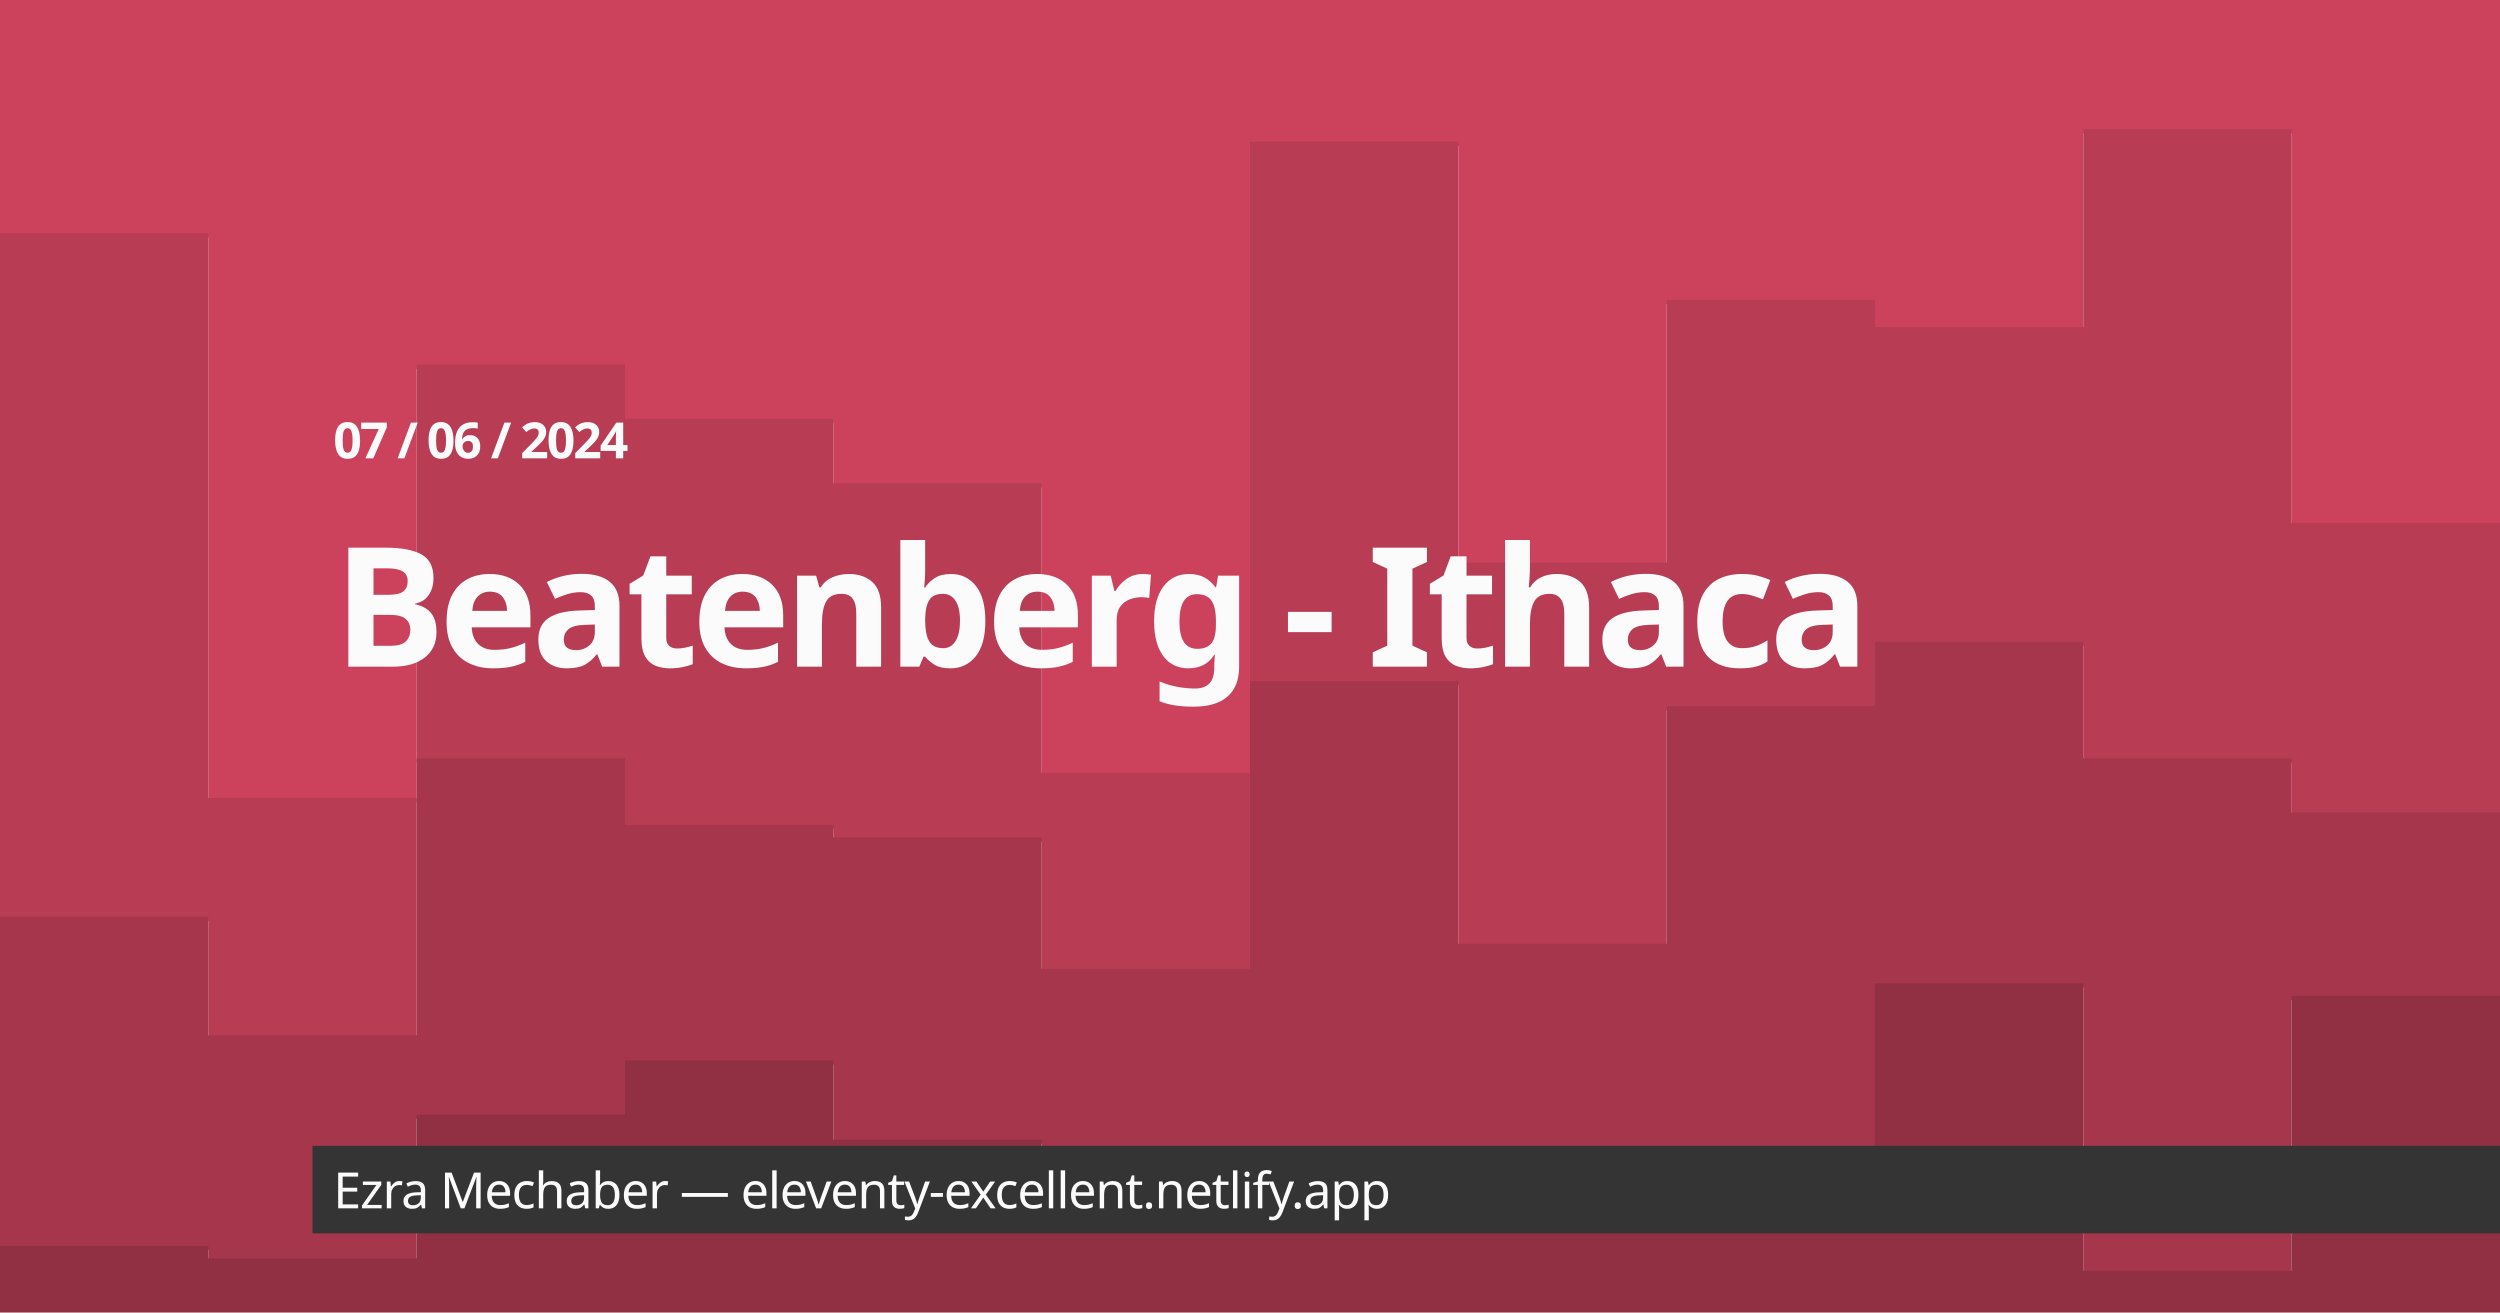
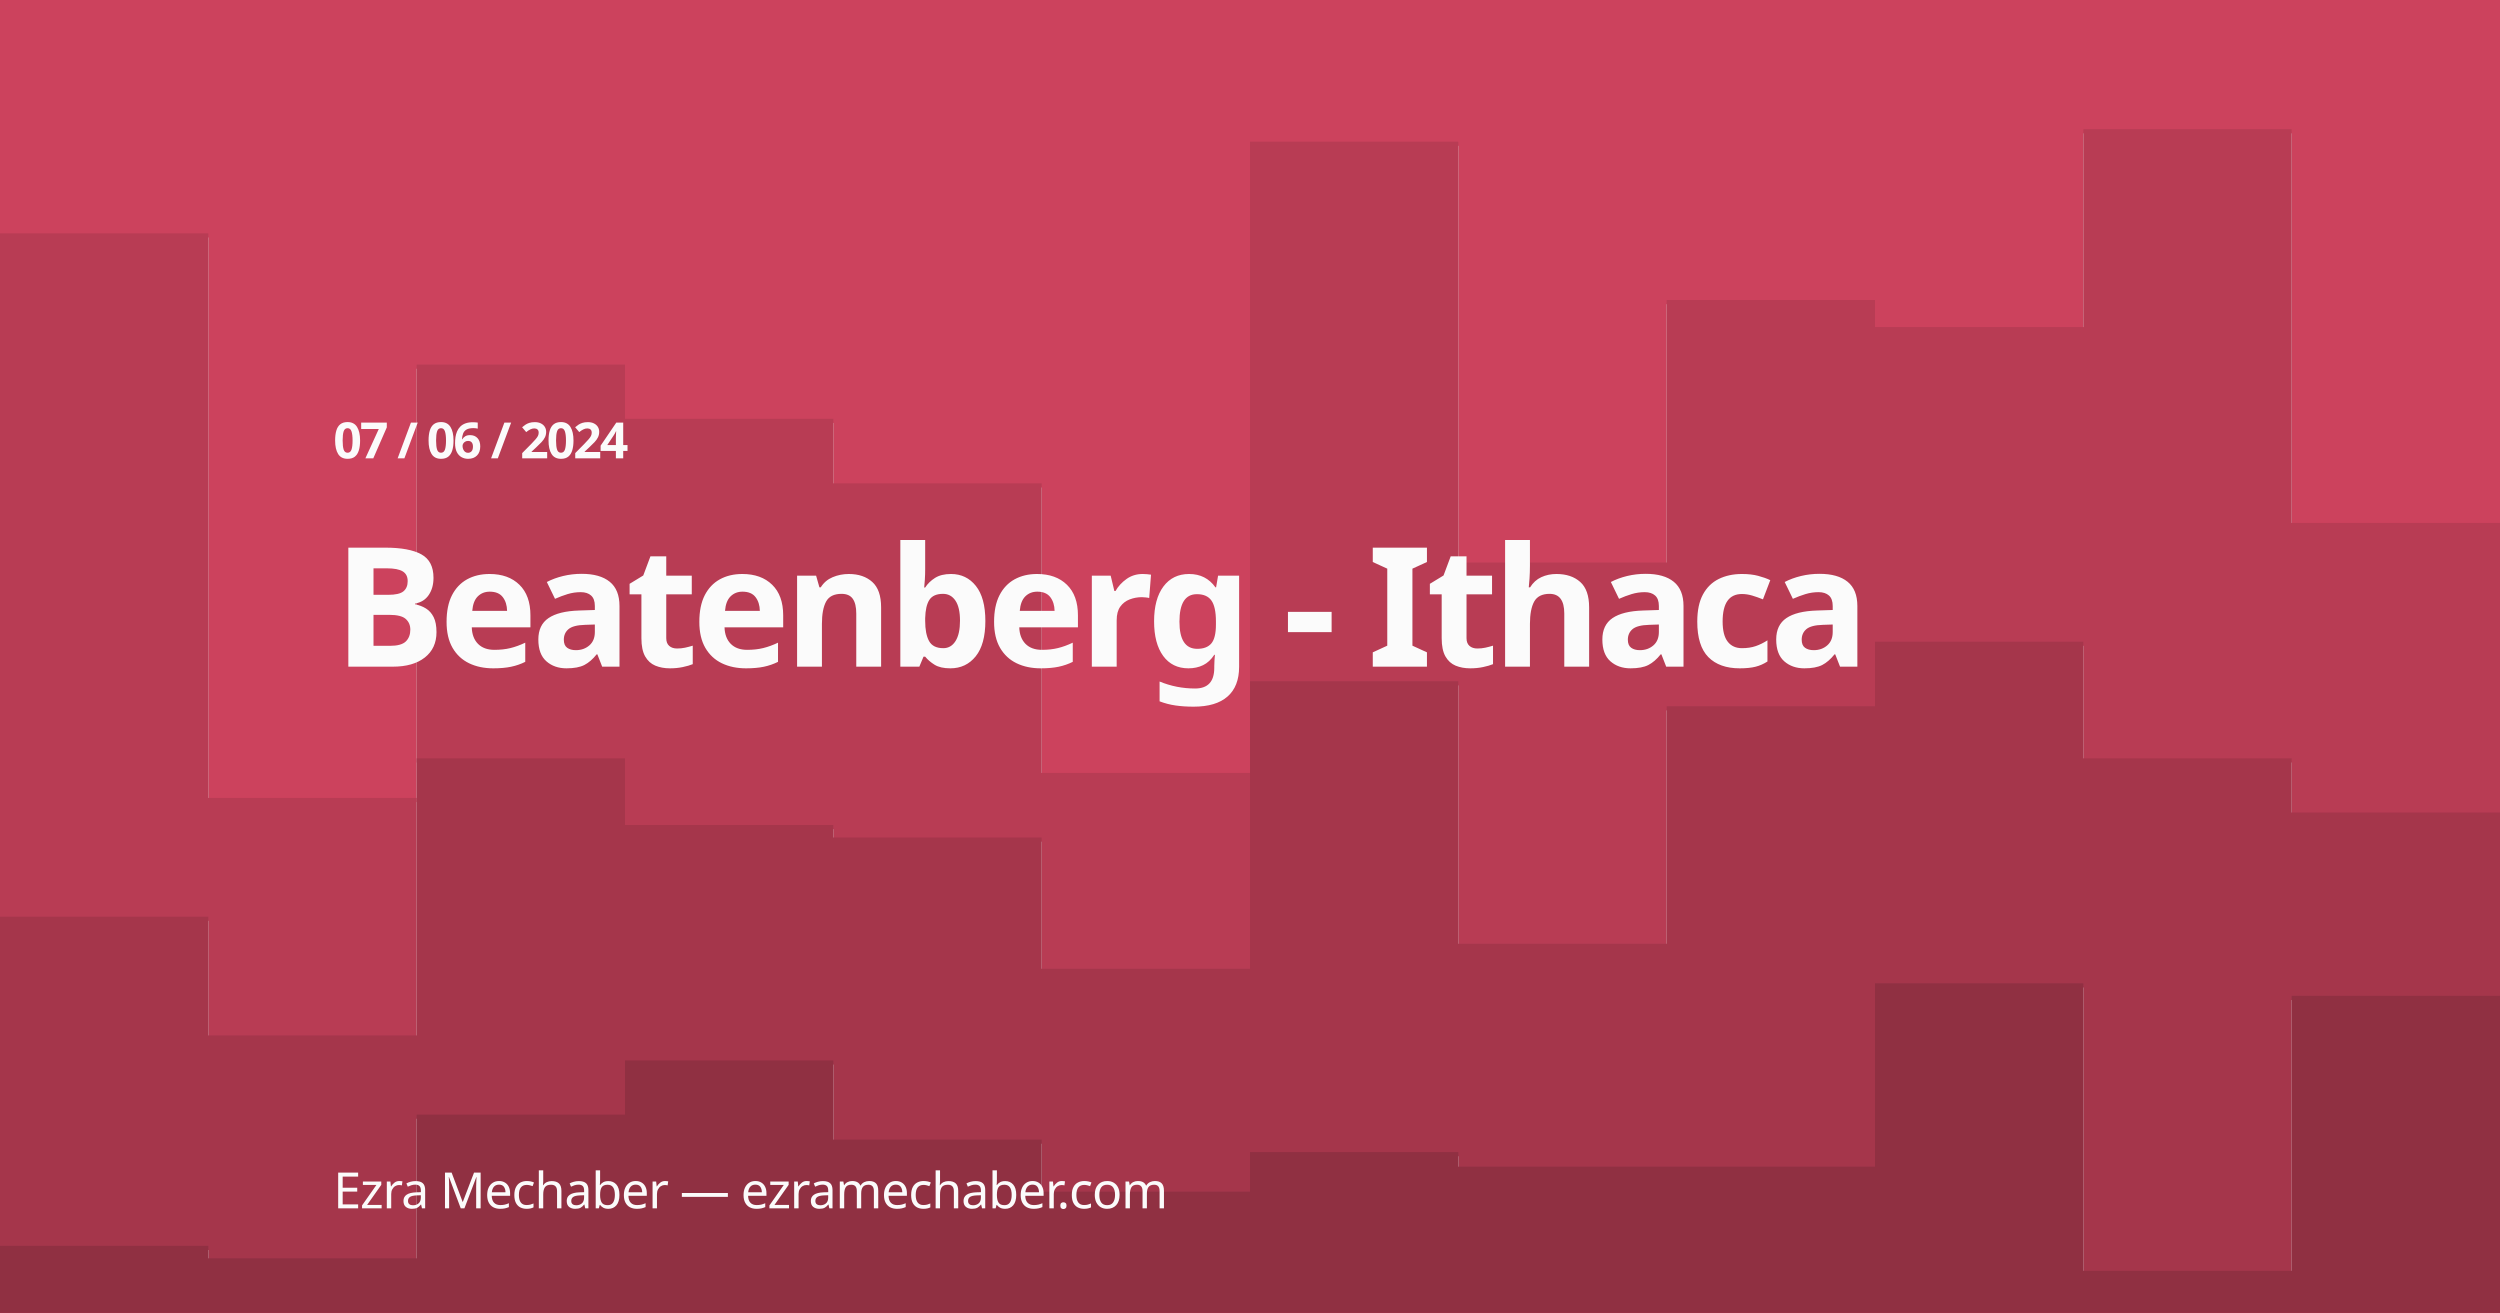
<svg xmlns="http://www.w3.org/2000/svg" width="1200" height="630" viewBox="0 0 1200 630" version="1.1">
-   <svg id="visual" viewBox="0 0 1200 630" width="1200" height="630">
+   <g viewBox="0 0 1200 630" width="1200" height="630">
    <path d="M0 114L100 114L100 385L200 385L200 177L300 177L300 203L400 203L400 234L500 234L500 373L600 373L600 70L700 70L700 272L800 272L800 146L900 146L900 159L1000 159L1000 64L1100 64L1100 253L1200 253L1200 58L1200 0L1200 0L1100 0L1100 0L1000 0L1000 0L900 0L900 0L800 0L800 0L700 0L700 0L600 0L600 0L500 0L500 0L400 0L400 0L300 0L300 0L200 0L200 0L100 0L100 0L0 0Z" fill="#dd4462" />
    <path d="M0 442L100 442L100 499L200 499L200 366L300 366L300 398L400 398L400 404L500 404L500 467L600 467L600 329L700 329L700 455L800 455L800 341L900 341L900 310L1000 310L1000 366L1100 366L1100 392L1200 392L1200 348L1200 56L1200 251L1100 251L1100 62L1000 62L1000 157L900 157L900 144L800 144L800 270L700 270L700 68L600 68L600 371L500 371L500 232L400 232L400 201L300 201L300 175L200 175L200 383L100 383L100 112L0 112Z" fill="#c73d58" />
    <path d="M0 600L100 600L100 606L200 606L200 537L300 537L300 511L400 511L400 549L500 549L500 574L600 574L600 555L700 555L700 562L800 562L800 562L900 562L900 474L1000 474L1000 612L1100 612L1100 480L1200 480L1200 455L1200 346L1200 390L1100 390L1100 364L1000 364L1000 308L900 308L900 339L800 339L800 453L700 453L700 327L600 327L600 465L500 465L500 402L400 402L400 396L300 396L300 364L200 364L200 497L100 497L100 440L0 440Z" fill="#b1364e" />
    <path d="M0 631L100 631L100 631L200 631L200 631L300 631L300 631L400 631L400 631L500 631L500 631L600 631L600 631L700 631L700 631L800 631L800 631L900 631L900 631L1000 631L1000 631L1100 631L1100 631L1200 631L1200 631L1200 453L1200 478L1100 478L1100 610L1000 610L1000 472L900 472L900 560L800 560L800 560L700 560L700 553L600 553L600 572L500 572L500 547L400 547L400 509L300 509L300 535L200 535L200 604L100 604L100 598L0 598Z" fill="#9a3044" />
-   </svg>
+   </g>
  <rect id="bg" width="100%" height="100%" opacity="0.1" fill="#343434" />
-   <rect id="name-bg" width="100%" height="42px" fill="#343434" transform="translate(150,550)" />
  <text font-family="'Red Hat Display', Ubuntu, sans-serif" font-size="24" font-weight="900" fill="#FBFBFB" letter-spacing="-1">
    <tspan x="160" y="220">
- 				07 / 06 / 2024
- 			</tspan>
+       07 / 06 / 2024
+     </tspan>
  </text>
  <text id="text" font-family="'Red Hat Display', Ubuntu, sans-serif" font-size="80" font-weight="900" fill="#FBFBFB" letter-spacing="-3">
-     <tspan x="160" y="320">
- 				Beatenberg - Ithaca
- 			</tspan>
+     <tspan x="160" y="320"> Beatenberg - Ithaca </tspan>
  </text>
  <text font-family="'Red Hat Display', Ubuntu, sans-serif" font-size="24" font-weight="500" fill="#FBFBFB" letter-spacing="-0.5">
-     <tspan x="160" y="580">Ezra Mechaber — eleventy-excellent.netlify.app</tspan>
+     <tspan x="160" y="580">Ezra Mechaber — ezramechaber.com</tspan>
  </text>
</svg>
